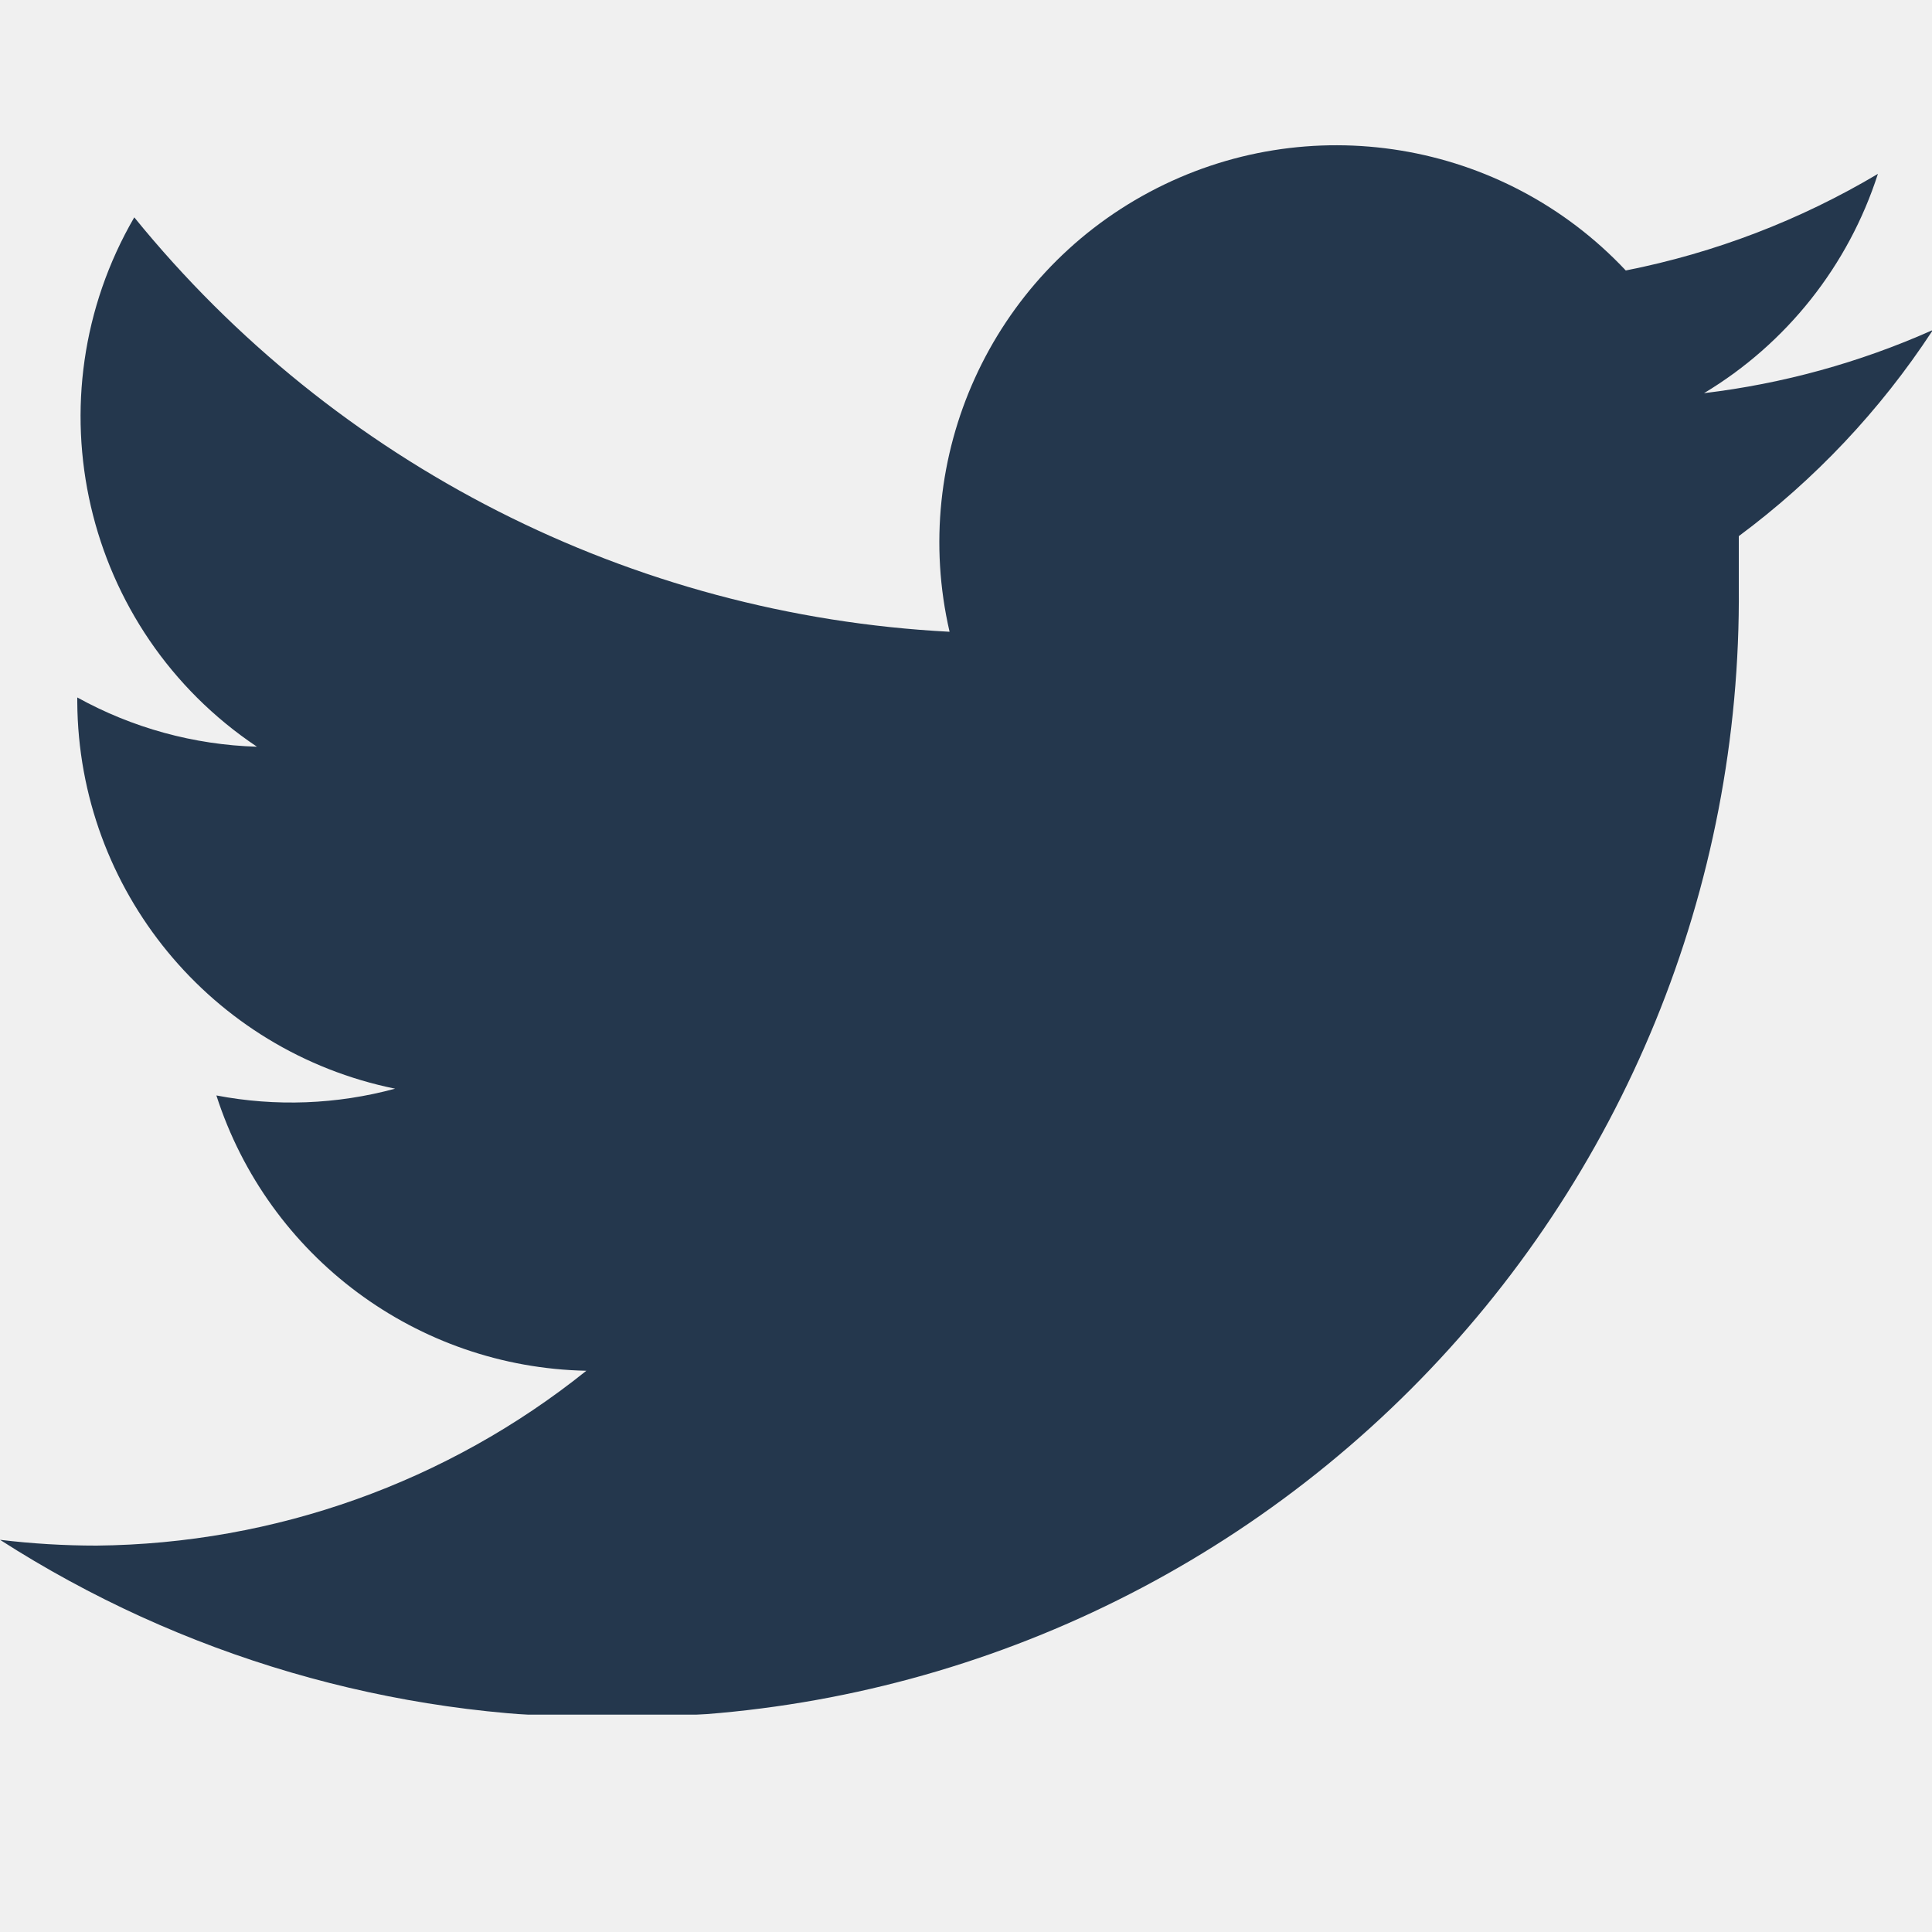
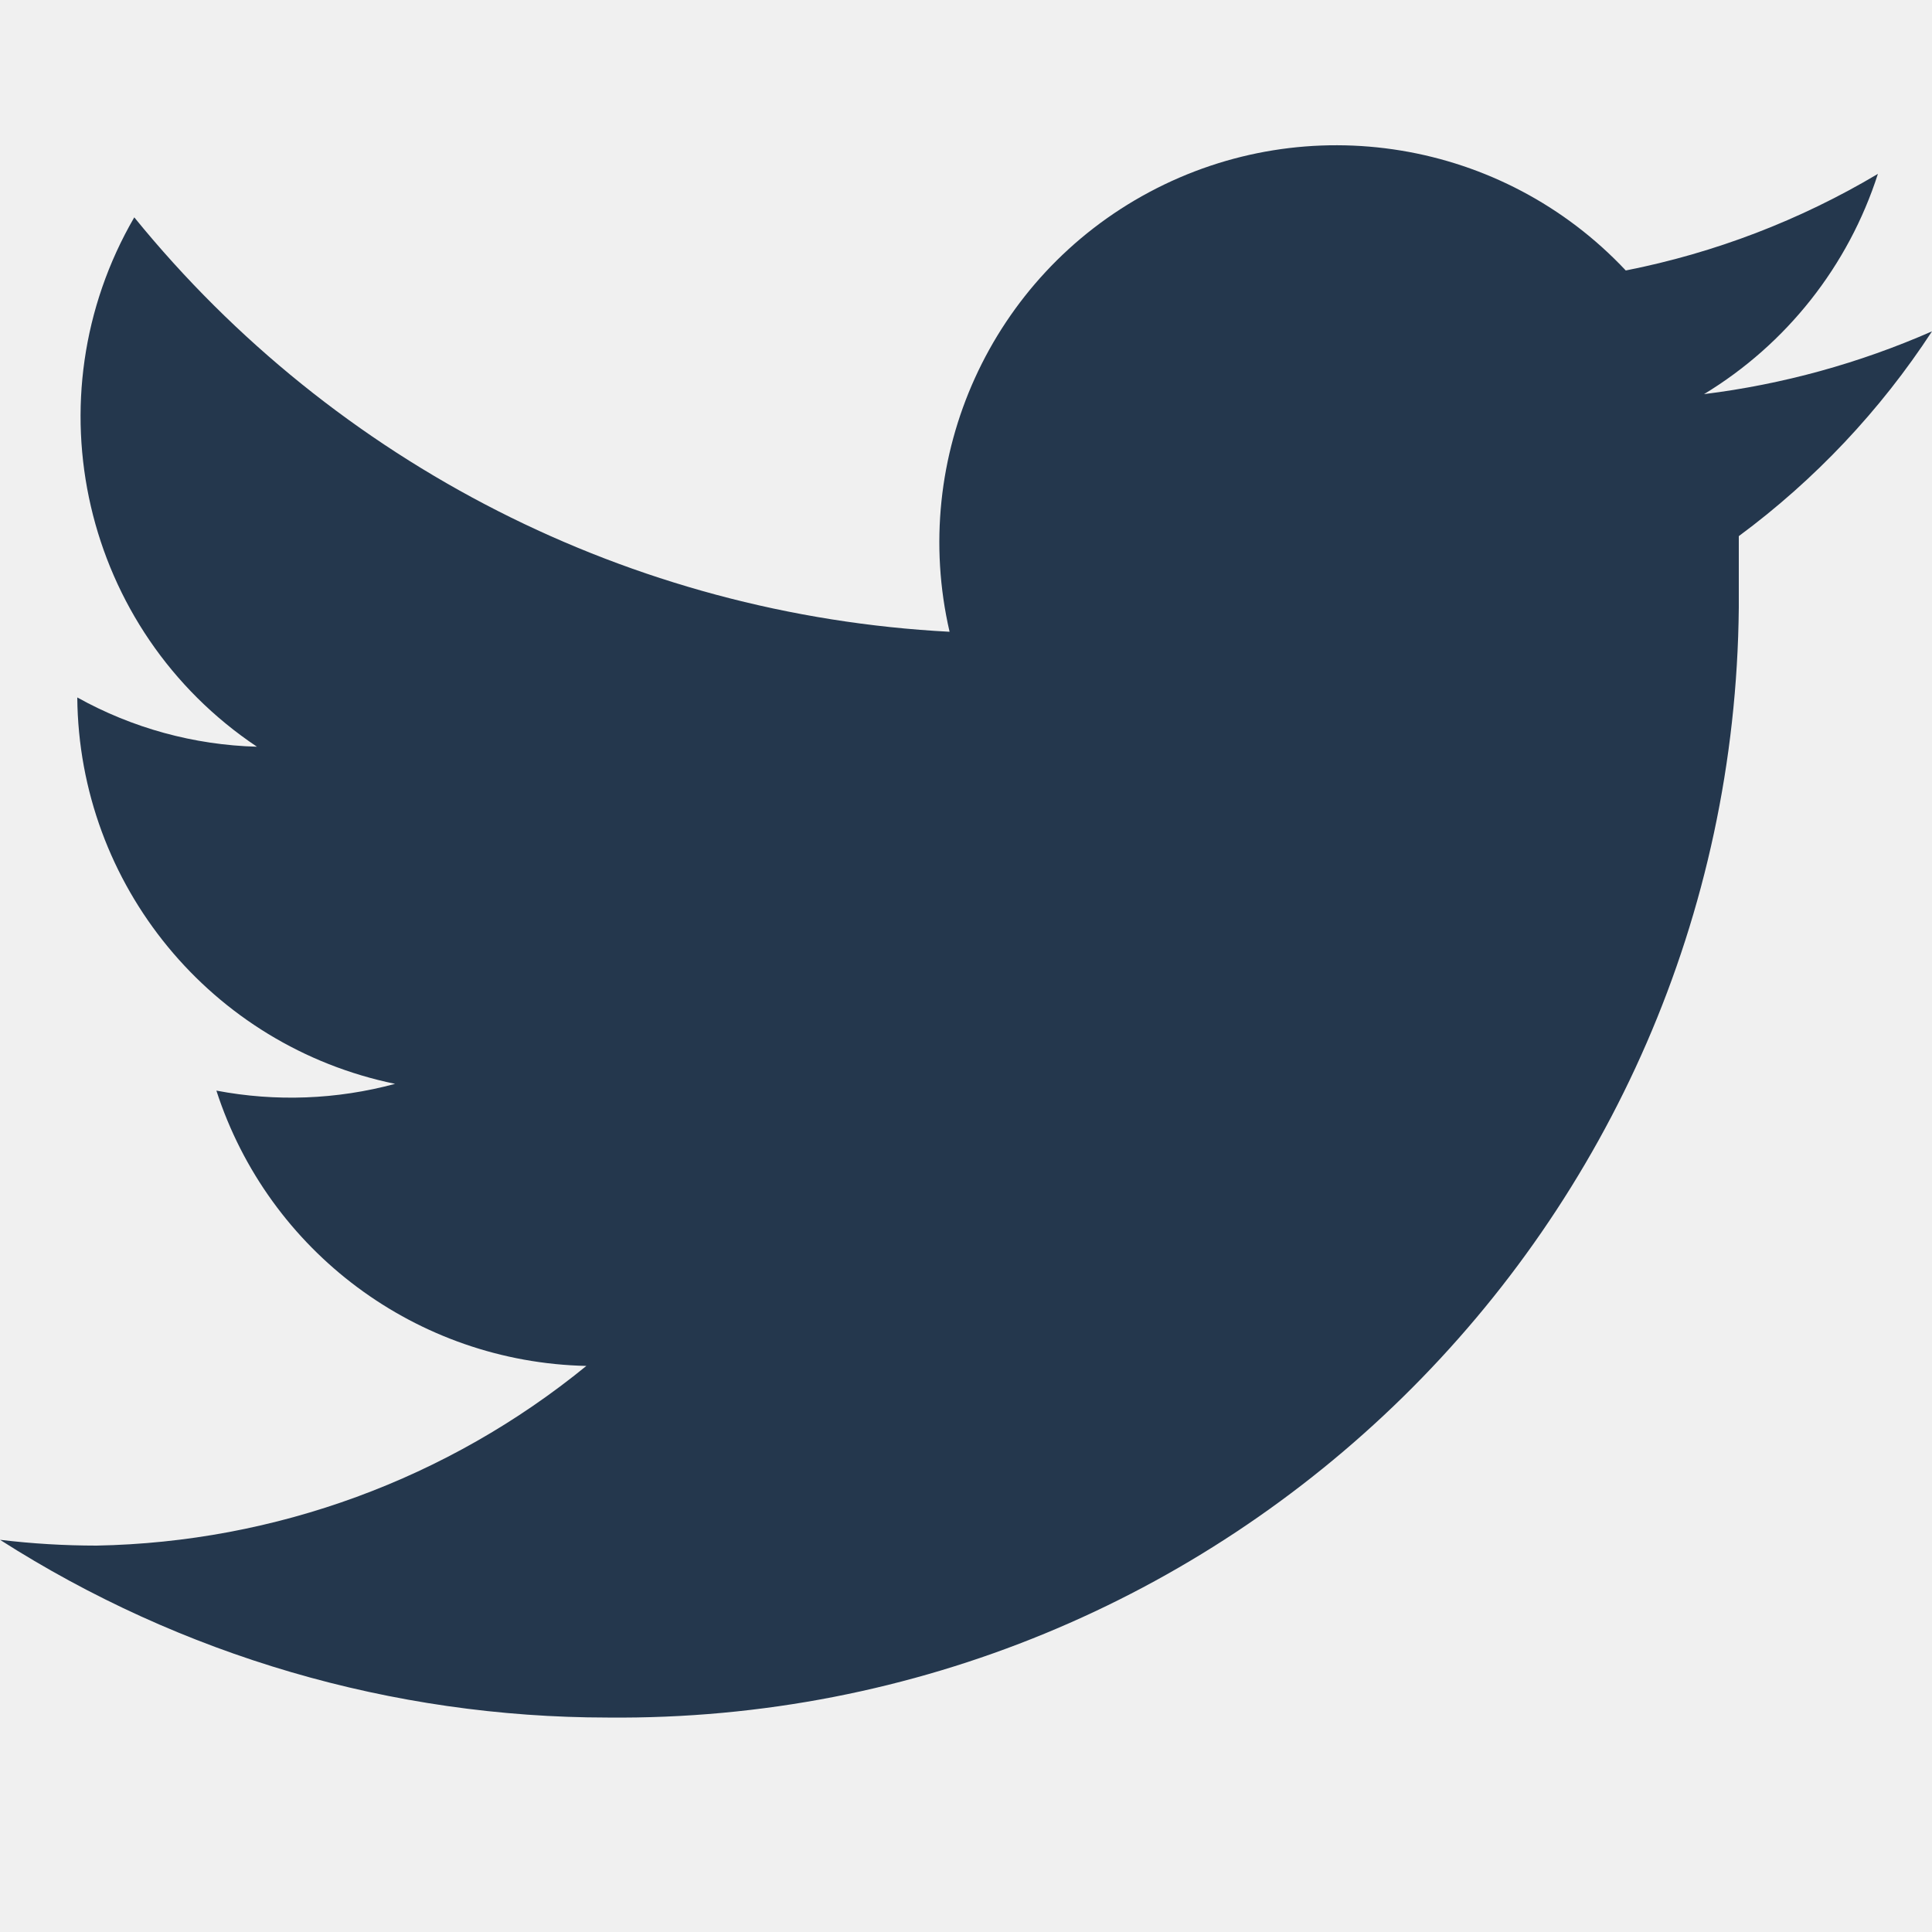
<svg xmlns="http://www.w3.org/2000/svg" viewBox="0 0 20 20">
-   <defs>
-     <mask id="a" x="0" y="1.5" width="20" height="16.25" maskUnits="userSpaceOnUse">
-       <polygon points="0 9.63 0 17.75 20 17.75 20 9.63 20 1.5 0 1.5 0 9.63" fill="#fff" />
-     </mask>
-   </defs>
-   <g mask="url(#a)">
-     <path d="M20,3.42a8.2,8.2,0,0,1-2.36.65,4.12,4.12,0,0,0,1.8-2.27,8.22,8.22,0,0,1-2.61,1,4.11,4.11,0,0,0-7,3.74A11.65,11.65,0,0,1,1.39,2.25,4.11,4.11,0,0,0,2.66,7.73,4.09,4.09,0,0,1,.8,7.22v.05a4.11,4.11,0,0,0,3.29,4,4.11,4.11,0,0,1-1.85.07,4.11,4.11,0,0,0,3.83,2.85A8.23,8.23,0,0,1,1,16a8.32,8.32,0,0,1-1-.06,11.61,11.61,0,0,0,6.29,1.84A11.6,11.6,0,0,0,18,6.08q0-.27,0-.53a8.34,8.34,0,0,0,2-2.12" fill="#24374d" />
-   </g>
+   <path d="M19.44,1.8a8.21,8.21,0,0,1-2.61,1,4.11,4.11,0,0,0-7,3.74A11.66,11.66,0,0,1,1.39,2.25,4.11,4.11,0,0,0,2.66,7.73,4.05,4.05,0,0,1,.8,7.22v0a4.12,4.12,0,0,0,3.29,4,4.13,4.13,0,0,1-1.85.07,4.12,4.12,0,0,0,3.83,2.85A8.26,8.26,0,0,1,1,16a8.39,8.39,0,0,1-1-.06,11.69,11.69,0,0,0,6.29,1.84A11.6,11.6,0,0,0,18,6.29V5.55a8.24,8.24,0,0,0,2-2.12h0a8.45,8.45,0,0,1-2.36.65A4.15,4.15,0,0,0,19.44,1.8Z" fill="#24374d" />
</svg>
